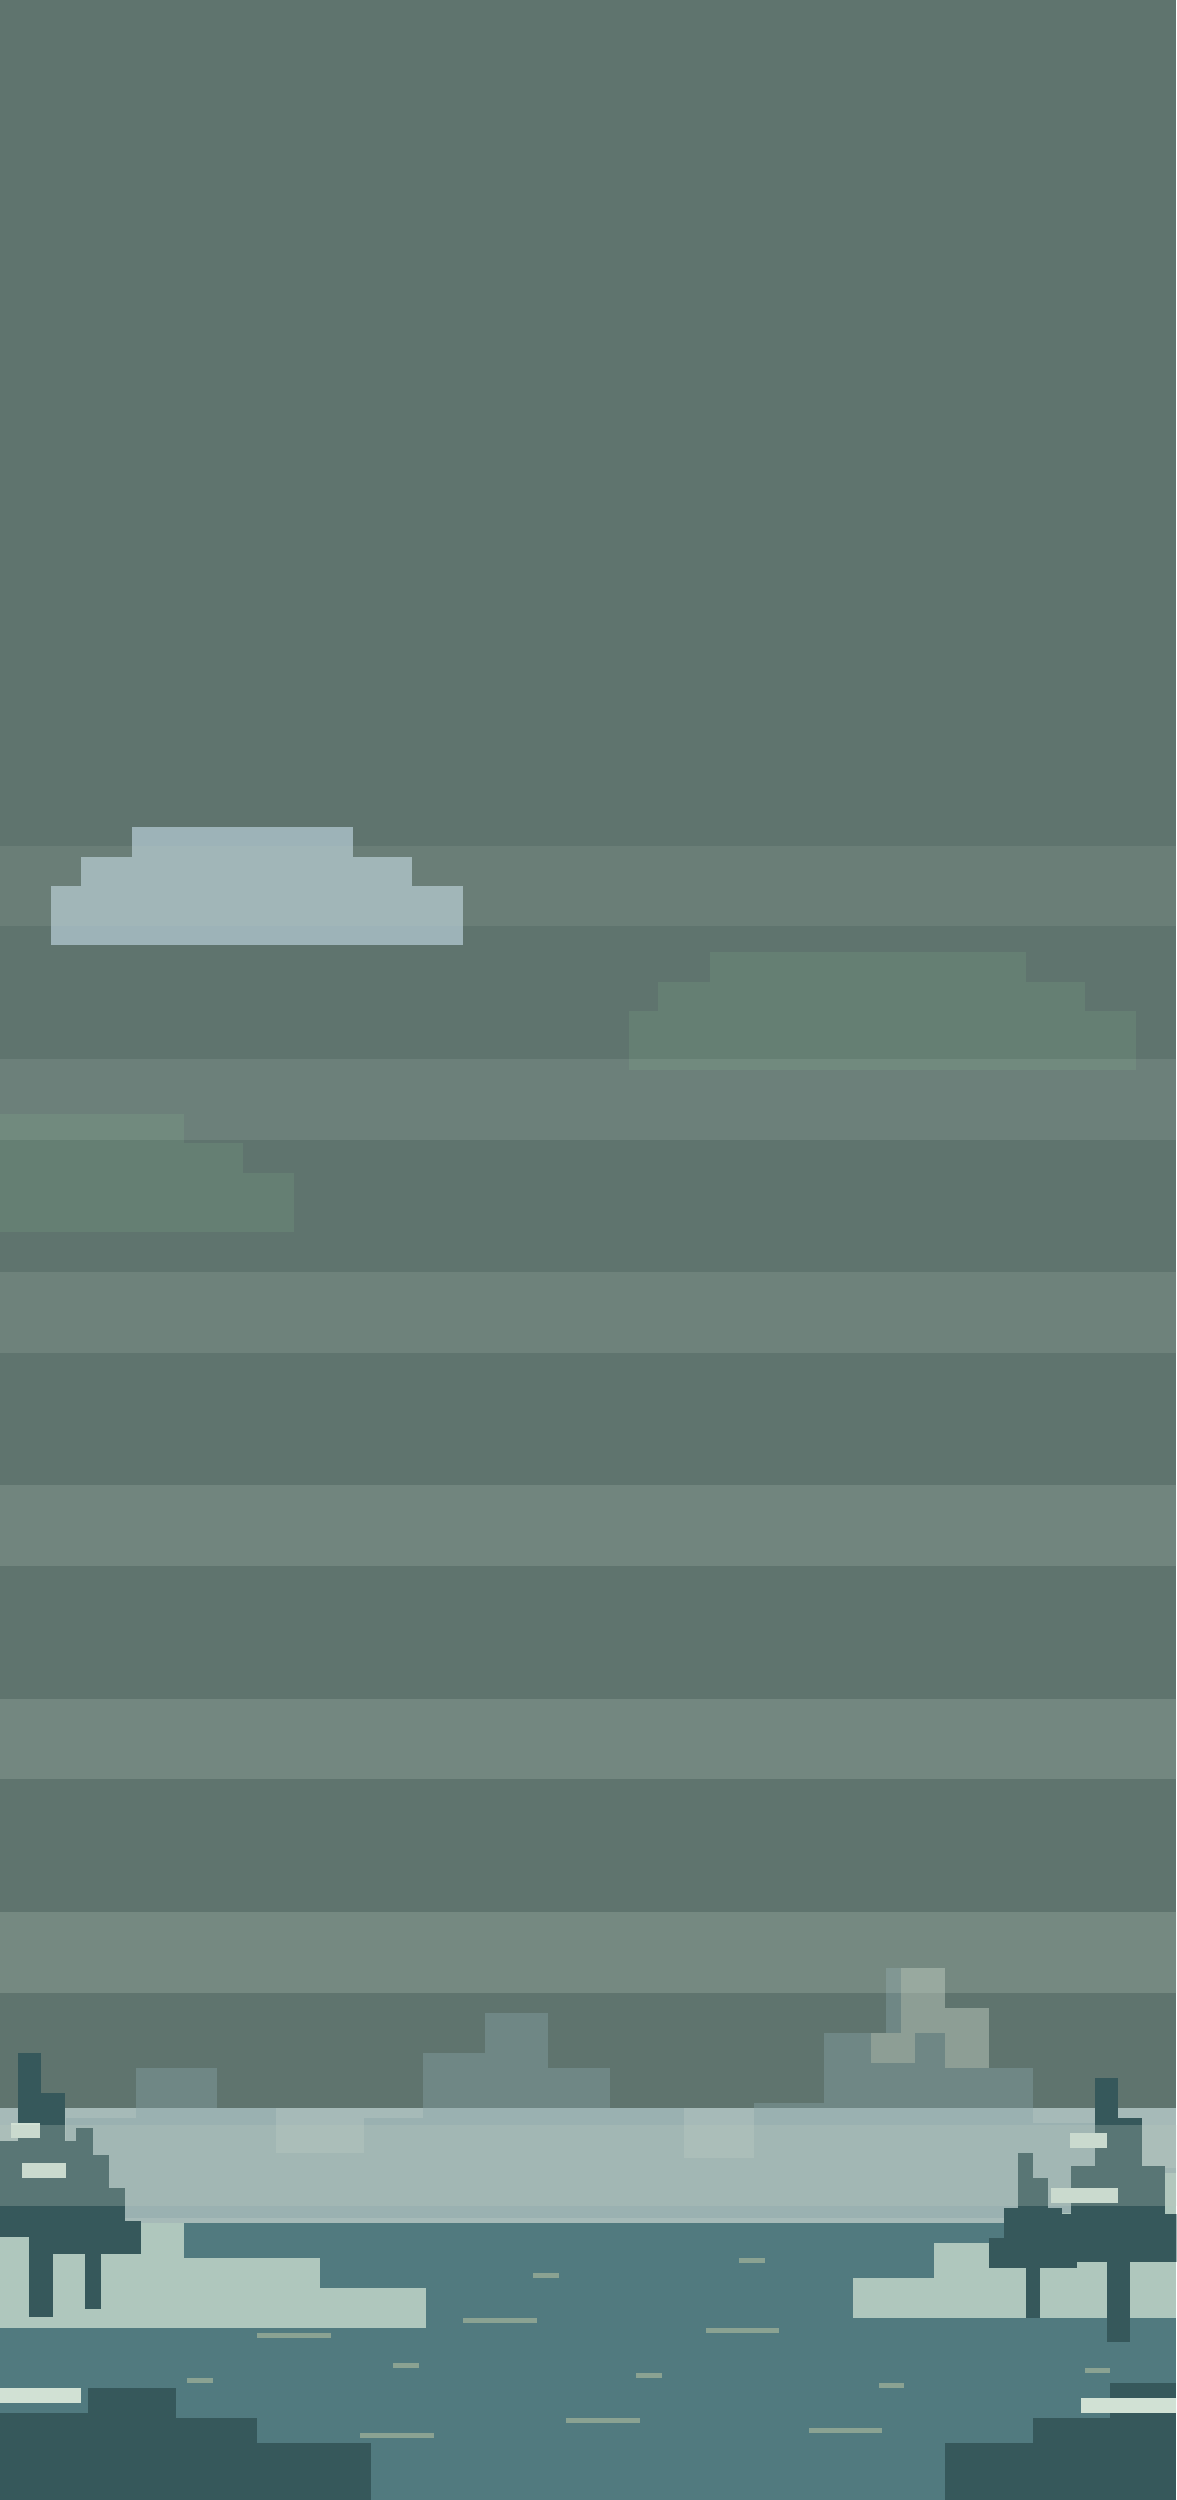
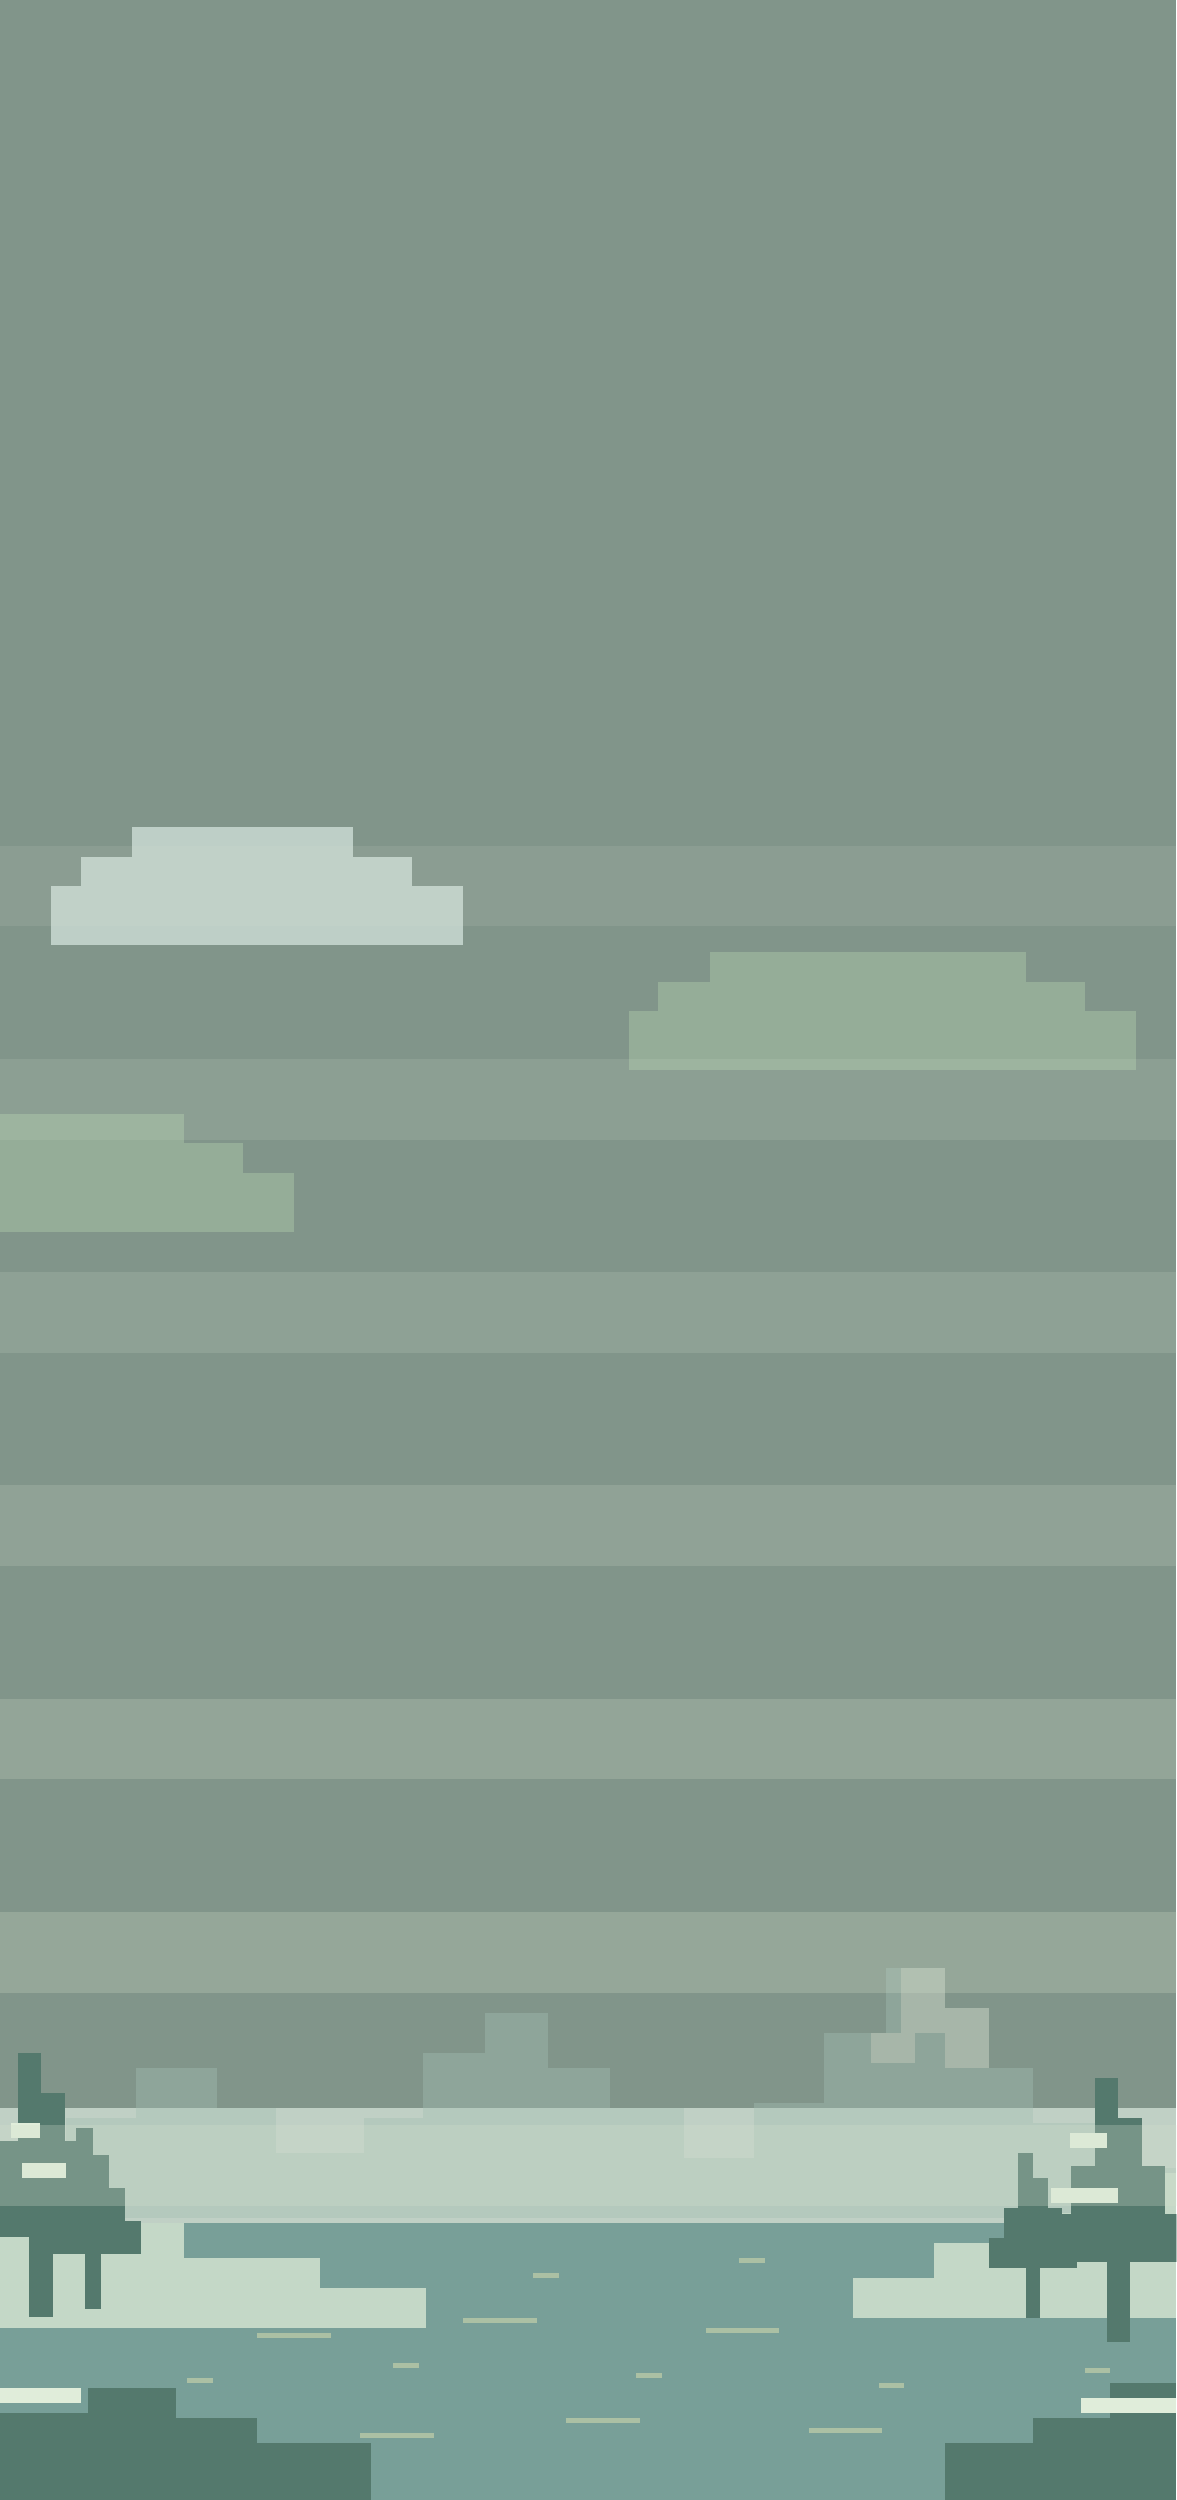
<svg xmlns="http://www.w3.org/2000/svg" viewBox="0 0 320 680" preserveAspectRatio="xMidYMid slice" shape-rendering="crispEdges" data-weather-code="48" data-period="day">
-   <rect x="0" y="0" width="320" height="680" fill="#5f746e" opacity="1" />
+   <rect x="0" y="0" width="320" height="680" fill="#81958a" opacity="1" />
  <g data-layer="clouds">
-     <path d="M22 233h14v-8h60v8h16v8h14v16H14V241h8z" fill="#9db3b8" />
-     <path d="M179 267h14v-8h86v8h16v8h14v16H171V275h8z" fill="#657f73" />
-     <path d="M-35 311h14v-8h71v8h16v8h14v16H-43V319h8z" fill="#657f73" />
+     <path d="M22 233h14v-8h60v8h16v8h14v16H14V241h8z" fill="#becfc7" />
+     <path d="M179 267h14v-8h86v8h16v8h14v16H171V275h8z" fill="#95ad98" />
+     <path d="M-35 311h14v-8h71v8h16v8h14v16H-43V319h8z" fill="#95ad98" />
  </g>
  <g data-layer="terrain" transform="translate(0 470) scale(1 1.36)">
-     <rect x="0" y="76" width="320" height="79" fill="#a6bab8" opacity="1" />
+     <rect x="0" y="76" width="320" height="79" fill="#c0d0c5" opacity="1" />
    <g opacity=".4">
-       <path d="M0 98V84h18v-6h19V68h22v8h16v9h24v-7h16V65h17v-8h17v11h17v8h20v10h19V75h19V61h17V48h12v8h12v12h16v11h22v9h17v10z" fill="#87a3a8" />
-       <path d="M237 61h8V48h12v8h12v12h-12v-7h-8v6h-12z" fill="#d1ddd0" />
+       <path d="M0 98V84h18v-6h19V68h22v8h16v9h24v-7h16V65h17v-8h17v11h17v8h20v10h19V75h19V61h17V48h12v8h12v12h16v11h22v9h17v10z" fill="#a2bdb2" />
+       <path d="M237 61h8V48h12v8h12v12h-12v-7h-8v6h-12z" fill="#e0e9d7" />
    </g>
-     <rect x="0" y="99" width="320" height="56" fill="#517a7f" opacity="1" />
-     <rect x="13" y="105" width="7" height="1" fill="#a2b49a" opacity="0.7" />
-     <rect x="60" y="116" width="20" height="1" fill="#a2b49a" opacity="0.7" />
-     <rect x="107" y="127" width="7" height="1" fill="#a2b49a" opacity="0.7" />
-     <rect x="154" y="138" width="20" height="1" fill="#a2b49a" opacity="0.7" />
-     <rect x="201" y="106" width="7" height="1" fill="#a2b49a" opacity="0.7" />
-     <rect x="248" y="117" width="20" height="1" fill="#a2b49a" opacity="0.7" />
-     <rect x="295" y="128" width="7" height="1" fill="#a2b49a" opacity="0.7" />
-     <rect x="32" y="139" width="20" height="1" fill="#a2b49a" opacity="0.7" />
-     <rect x="79" y="107" width="7" height="1" fill="#a2b49a" opacity="0.7" />
-     <rect x="126" y="118" width="20" height="1" fill="#a2b49a" opacity="0.7" />
-     <rect x="173" y="129" width="7" height="1" fill="#a2b49a" opacity="0.7" />
-     <rect x="220" y="140" width="20" height="1" fill="#a2b49a" opacity="0.7" />
-     <rect x="267" y="108" width="7" height="1" fill="#a2b49a" opacity="0.7" />
-     <rect x="4" y="119" width="20" height="1" fill="#a2b49a" opacity="0.7" />
-     <rect x="51" y="130" width="7" height="1" fill="#a2b49a" opacity="0.7" />
-     <rect x="98" y="141" width="20" height="1" fill="#a2b49a" opacity="0.7" />
-     <rect x="145" y="109" width="7" height="1" fill="#a2b49a" opacity="0.7" />
-     <rect x="192" y="120" width="20" height="1" fill="#a2b49a" opacity="0.7" />
-     <rect x="239" y="131" width="7" height="1" fill="#a2b49a" opacity="0.7" />
-     <rect x="286" y="142" width="20" height="1" fill="#a2b49a" opacity="0.7" />
-     <rect x="23" y="110" width="7" height="1" fill="#a2b49a" opacity="0.7" />
-     <rect x="70" y="121" width="20" height="1" fill="#a2b49a" opacity="0.7" />
-     <path fill="#afc7bd" d="M0 92h27v7h23v7h37v6h29v8H0zM320 89h-22v8h-20v6h-24v7h-22v8h88z" />
-     <g transform="translate(-8 65) scale(1.6)" fill="#36585b">
+     <rect x="0" y="99" width="320" height="56" fill="#789f98" opacity="1" />
+     <rect x="13" y="105" width="7" height="1" fill="#c0ceaa" opacity="0.7" />
+     <rect x="60" y="116" width="20" height="1" fill="#c0ceaa" opacity="0.7" />
+     <rect x="107" y="127" width="7" height="1" fill="#c0ceaa" opacity="0.7" />
+     <rect x="154" y="138" width="20" height="1" fill="#c0ceaa" opacity="0.7" />
+     <rect x="201" y="106" width="7" height="1" fill="#c0ceaa" opacity="0.7" />
+     <rect x="248" y="117" width="20" height="1" fill="#c0ceaa" opacity="0.7" />
+     <rect x="295" y="128" width="7" height="1" fill="#c0ceaa" opacity="0.7" />
+     <rect x="32" y="139" width="20" height="1" fill="#c0ceaa" opacity="0.7" />
+     <rect x="79" y="107" width="7" height="1" fill="#c0ceaa" opacity="0.7" />
+     <rect x="126" y="118" width="20" height="1" fill="#c0ceaa" opacity="0.7" />
+     <rect x="173" y="129" width="7" height="1" fill="#c0ceaa" opacity="0.7" />
+     <rect x="220" y="140" width="20" height="1" fill="#c0ceaa" opacity="0.7" />
+     <rect x="267" y="108" width="7" height="1" fill="#c0ceaa" opacity="0.7" />
+     <rect x="4" y="119" width="20" height="1" fill="#c0ceaa" opacity="0.7" />
+     <rect x="51" y="130" width="7" height="1" fill="#c0ceaa" opacity="0.7" />
+     <rect x="98" y="141" width="20" height="1" fill="#c0ceaa" opacity="0.7" />
+     <rect x="145" y="109" width="7" height="1" fill="#c0ceaa" opacity="0.7" />
+     <rect x="192" y="120" width="20" height="1" fill="#c0ceaa" opacity="0.7" />
+     <rect x="239" y="131" width="7" height="1" fill="#c0ceaa" opacity="0.7" />
+     <rect x="286" y="142" width="20" height="1" fill="#c0ceaa" opacity="0.7" />
+     <rect x="23" y="110" width="7" height="1" fill="#c0ceaa" opacity="0.7" />
+     <rect x="70" y="121" width="20" height="1" fill="#c0ceaa" opacity="0.7" />
+     <path fill="#c4d8c7" d="M0 92h27v7h23v7h37v6h29v8H0zM320 89h-22v8h-20v6h-24v7h-22v8h88z" />
+     <g transform="translate(-8 65) scale(1.6)" fill="#54796d">
      <path d="M8 0h4v5h4v6h4v6h4v6H0v-6h4v-6h4z" />
      <path d="M10 20h4v13h-4z" />
    </g>
-     <g transform="translate(12 80) scale(1.1)" fill="#36585b">
+     <g transform="translate(12 80) scale(1.1)" fill="#54796d">
      <path d="M8 0h4v5h4v6h4v6h4v6H0v-6h4v-6h4z" />
      <path d="M10 20h4v13h-4z" />
    </g>
-     <g transform="translate(285 70) scale(1.6)" fill="#36585b">
+     <g transform="translate(285 70) scale(1.6)" fill="#54796d">
      <path d="M8 0h4v5h4v6h4v6h4v6H0v-6h4v-6h4z" />
      <path d="M10 20h4v13h-4z" />
    </g>
-     <g transform="translate(269 85) scale(1)" fill="#36585b">
+     <g transform="translate(269 85) scale(1)" fill="#54796d">
      <path d="M8 0h4v5h4v6h4v6h4v6H0v-6h4v-6h4z" />
      <path d="M10 20h4v13h-4z" />
    </g>
-     <path fill="#36585b" d="M0 137h24v-5h24v6h22v5h31v12H0zM320 131h-18v7h-21v5h-24v12h63z" />
-     <g data-layer="frost" fill="#d1e1d4">
+     <path fill="#54796d" d="M0 137h24v-5h24v6h22v5h31v12H0zM320 131h-18v7h-21v5h-24v12h63z" />
+     <g data-layer="frost" fill="#e0edda">
      <path d="M3 79h8v3h-8zM6 87h12v3H6zM291 81h10v3h-10zM286 92h18v3h-18zM0 132h22v3H0zM294 134h26v3h-26z" />
    </g>
  </g>
  <g data-layer="fog">
-     <rect x="0" y="230" width="350" height="22" fill="#bac9be" opacity="0.12" />
-     <rect x="-25" y="288" width="350" height="22" fill="#bac9be" opacity="0.145" />
-     <rect x="0" y="346" width="350" height="22" fill="#bac9be" opacity="0.17" />
-     <rect x="-25" y="404" width="350" height="22" fill="#bac9be" opacity="0.195" />
-     <rect x="0" y="462" width="350" height="22" fill="#bac9be" opacity="0.22" />
-     <rect x="-25" y="520" width="350" height="22" fill="#bac9be" opacity="0.245" />
-     <rect x="0" y="578" width="350" height="22" fill="#bac9be" opacity="0.27" />
+     <rect x="0" y="230" width="350" height="22" fill="#d1ddca" opacity="0.12" />
+     <rect x="-25" y="288" width="350" height="22" fill="#d1ddca" opacity="0.145" />
+     <rect x="0" y="346" width="350" height="22" fill="#d1ddca" opacity="0.17" />
+     <rect x="-25" y="404" width="350" height="22" fill="#d1ddca" opacity="0.195" />
+     <rect x="0" y="462" width="350" height="22" fill="#d1ddca" opacity="0.22" />
+     <rect x="-25" y="520" width="350" height="22" fill="#d1ddca" opacity="0.245" />
+     <rect x="0" y="578" width="350" height="22" fill="#d1ddca" opacity="0.27" />
  </g>
</svg>
